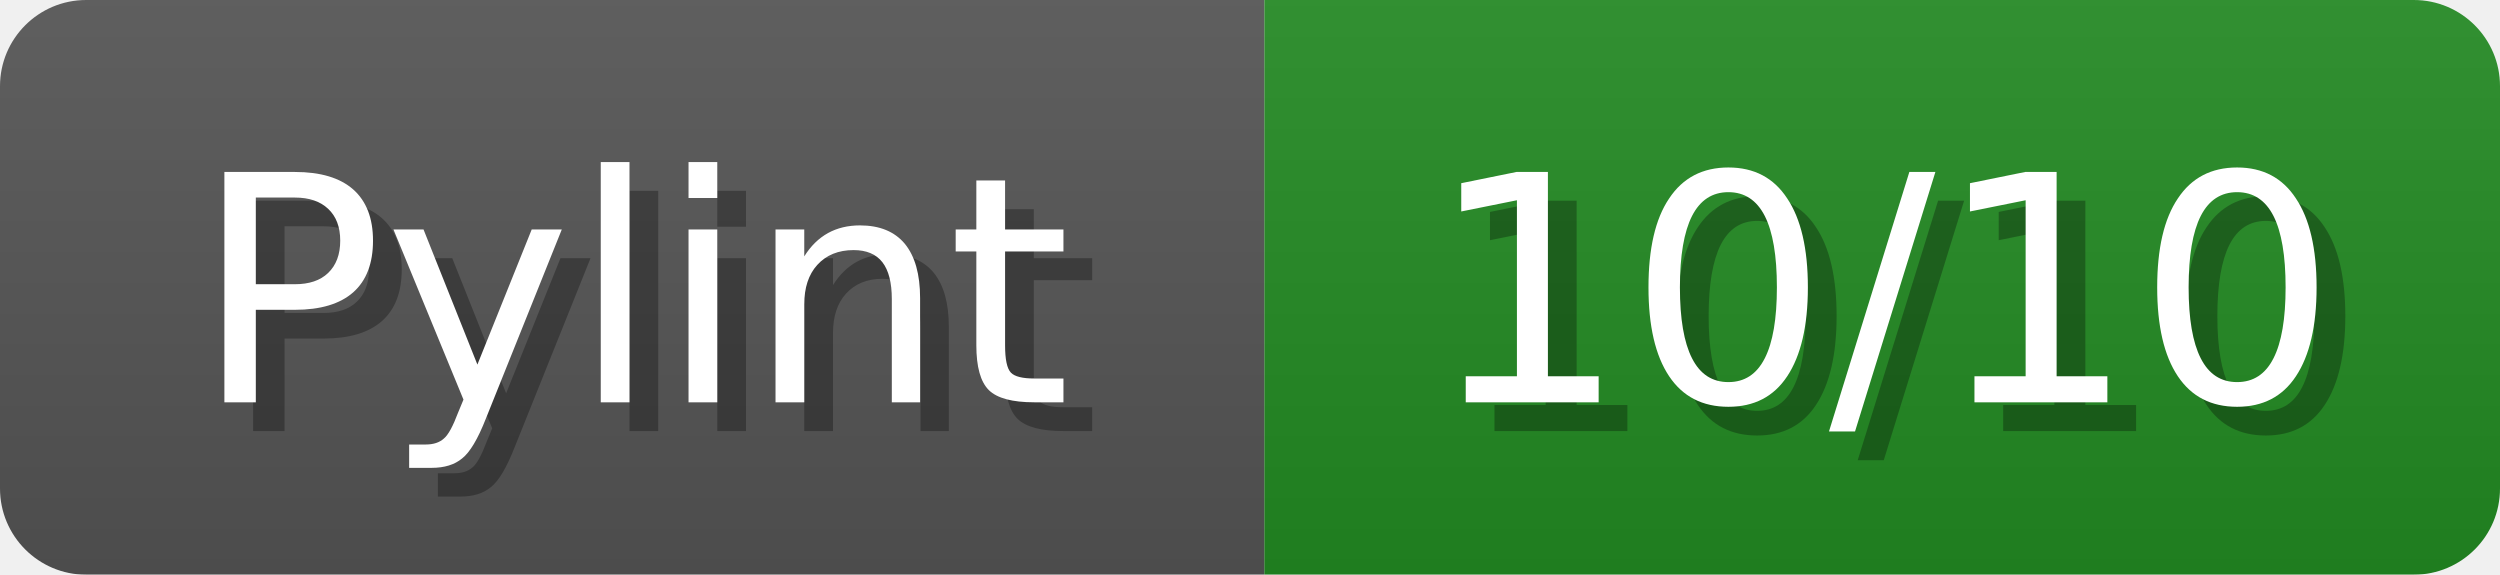
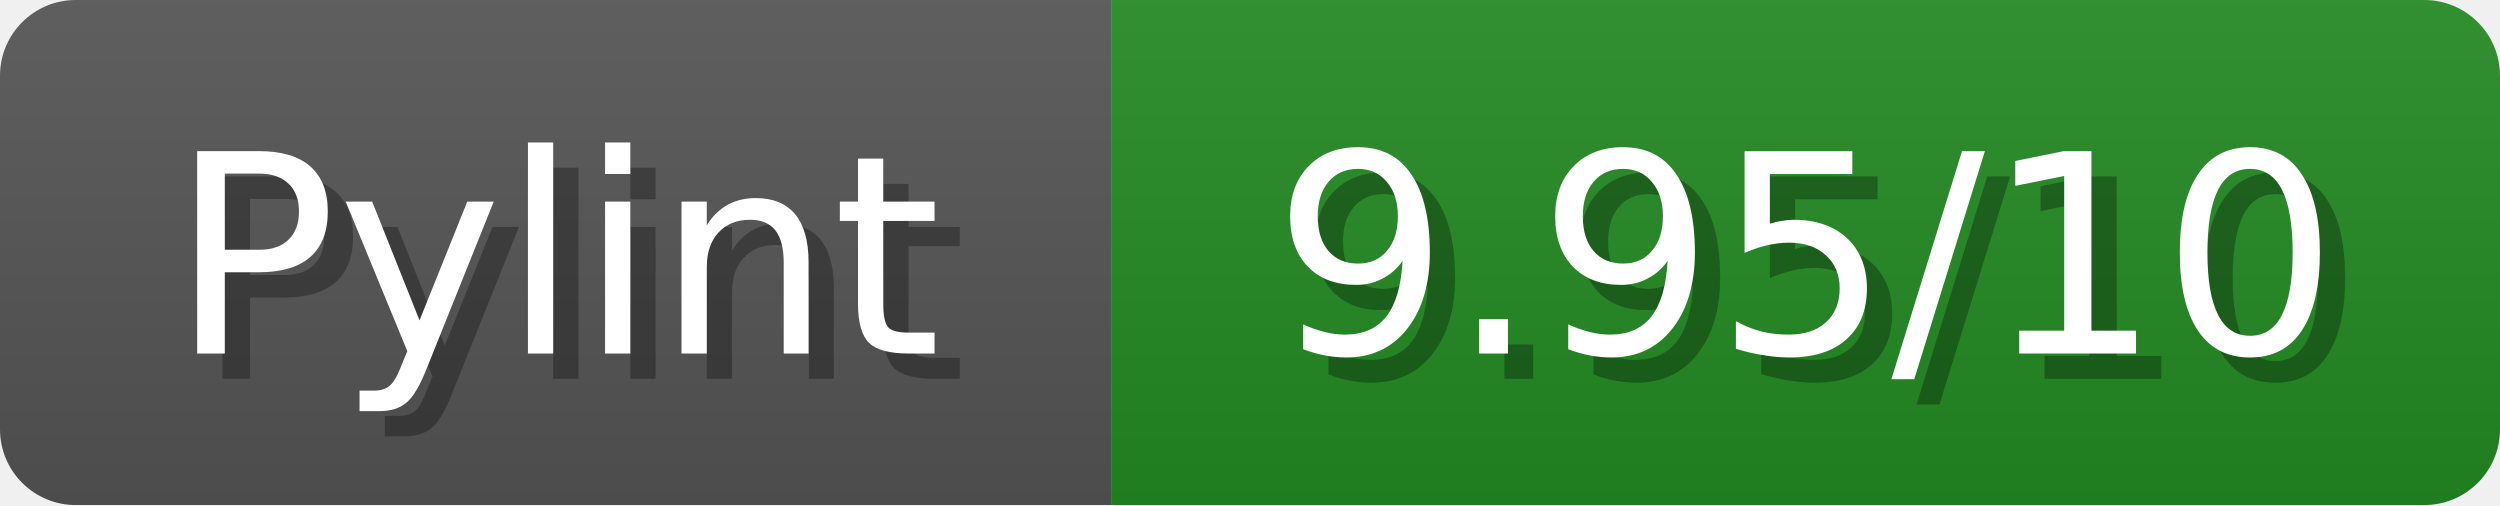
- <svg xmlns="http://www.w3.org/2000/svg" width="87" height="20">
+ <svg xmlns="http://www.w3.org/2000/svg" width="99" height="20">
  <linearGradient id="b" x2="0" y2="100%">
    <stop offset="0" stop-color="#bbb" stop-opacity=".1" />
    <stop offset="1" stop-opacity=".1" />
  </linearGradient>
  <mask id="anybadge_1">
-     <rect width="87" height="20" rx="3" fill="#fff" />
+     <rect width="99" height="20" rx="3" fill="#fff" />
  </mask>
  <g mask="url(#anybadge_1)">
    <path fill="#555" d="M0 0h44v20H0z" />
-     <path fill="#228B22" d="M44 0h43v20H44z" />
-     <path fill="url(#b)" d="M0 0h87v20H0z" />
+     <path fill="#228B22" d="M44 0h55v20H44z" />
+     <path fill="url(#b)" d="M0 0h99v20H0z" />
  </g>
  <g fill="#fff" text-anchor="middle" font-family="DejaVu Sans,Verdana,Geneva,sans-serif" font-size="11">
    <text x="23.0" y="15" fill="#010101" fill-opacity=".3">Pylint</text>
    <text x="22.0" y="14">Pylint</text>
  </g>
  <g fill="#fff" text-anchor="middle" font-family="DejaVu Sans,Verdana,Geneva,sans-serif" font-size="11">
-     <text x="66.5" y="15" fill="#010101" fill-opacity=".3">10/10</text>
-     <text x="65.5" y="14">10/10</text>
+     <text x="72.5" y="15" fill="#010101" fill-opacity=".3">9.95/10</text>
+     <text x="71.5" y="14">9.95/10</text>
  </g>
</svg>
